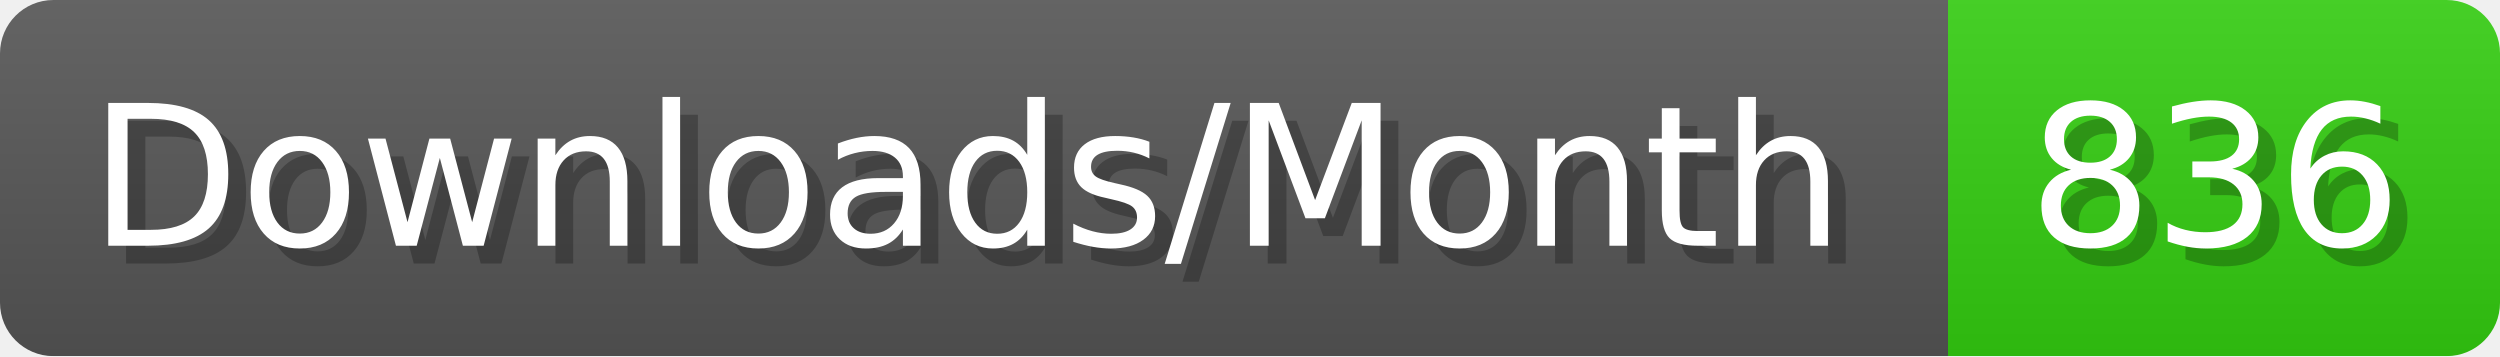
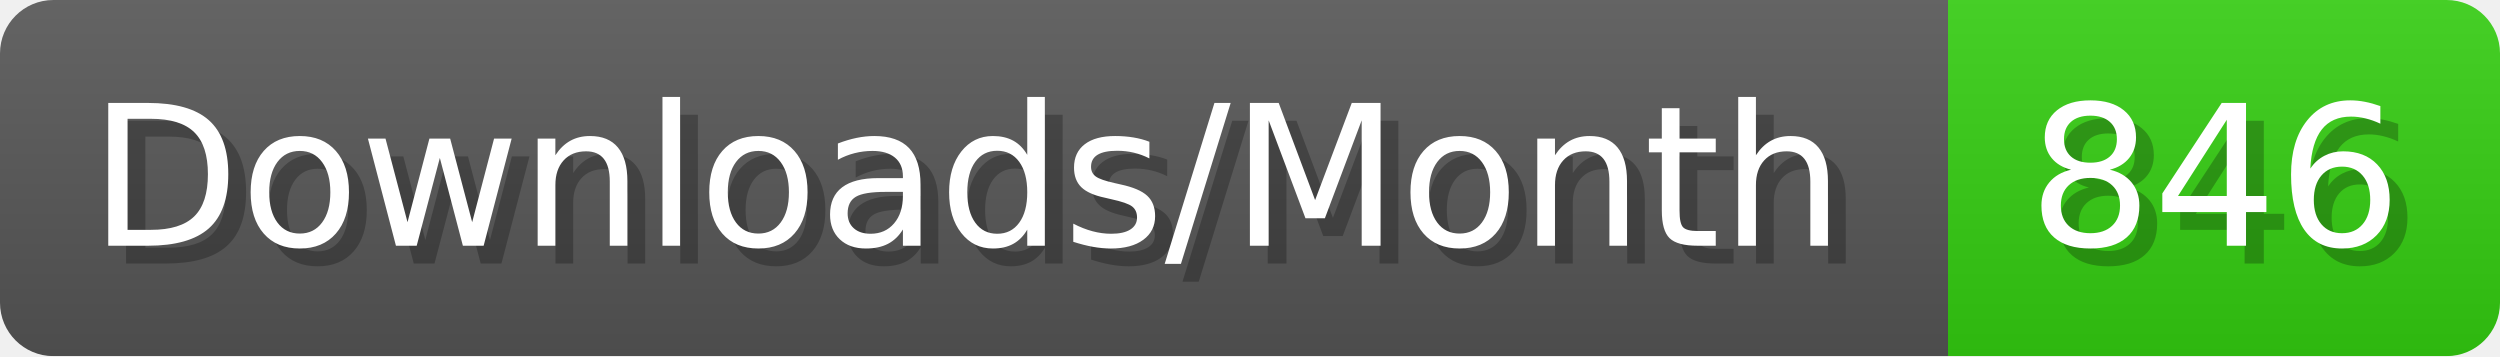
- <svg xmlns="http://www.w3.org/2000/svg" width="140.4" height="20" viewBox="0 0 1404 200" role="img" aria-label="Downloads/Month: 836">
+ <svg xmlns="http://www.w3.org/2000/svg" width="140.4" height="20" viewBox="0 0 1404 200" role="img" aria-label="Downloads/Month: 846">
  <linearGradient id="YlXUI" x2="0" y2="100%">
    <stop offset="0" stop-opacity=".1" stop-color="#EEE" />
    <stop offset="1" stop-opacity=".1" />
  </linearGradient>
  <mask id="JHhop">
    <rect width="1404" height="200" rx="30" fill="#FFF" />
  </mask>
  <g mask="url(#JHhop)">
    <rect width="1094" height="200" fill="#555" />
    <rect width="310" height="200" fill="#3C1" x="1094" />
    <rect width="1404" height="200" fill="url(#YlXUI)" />
  </g>
  <g aria-hidden="true" fill="#fff" text-anchor="start" font-family="Verdana,DejaVu Sans,sans-serif" font-size="110">
    <text x="60" y="148" textLength="994" fill="#000" opacity="0.25">Downloads/Month</text>
    <text x="50" y="138" textLength="994">Downloads/Month</text>
-     <text x="1149" y="148" textLength="210" fill="#000" opacity="0.25">836</text>
-     <text x="1139" y="138" textLength="210">836</text>
+     <text x="1149" y="148" textLength="210" fill="#000" opacity="0.25">846</text>
+     <text x="1139" y="138" textLength="210">846</text>
  </g>
</svg>
